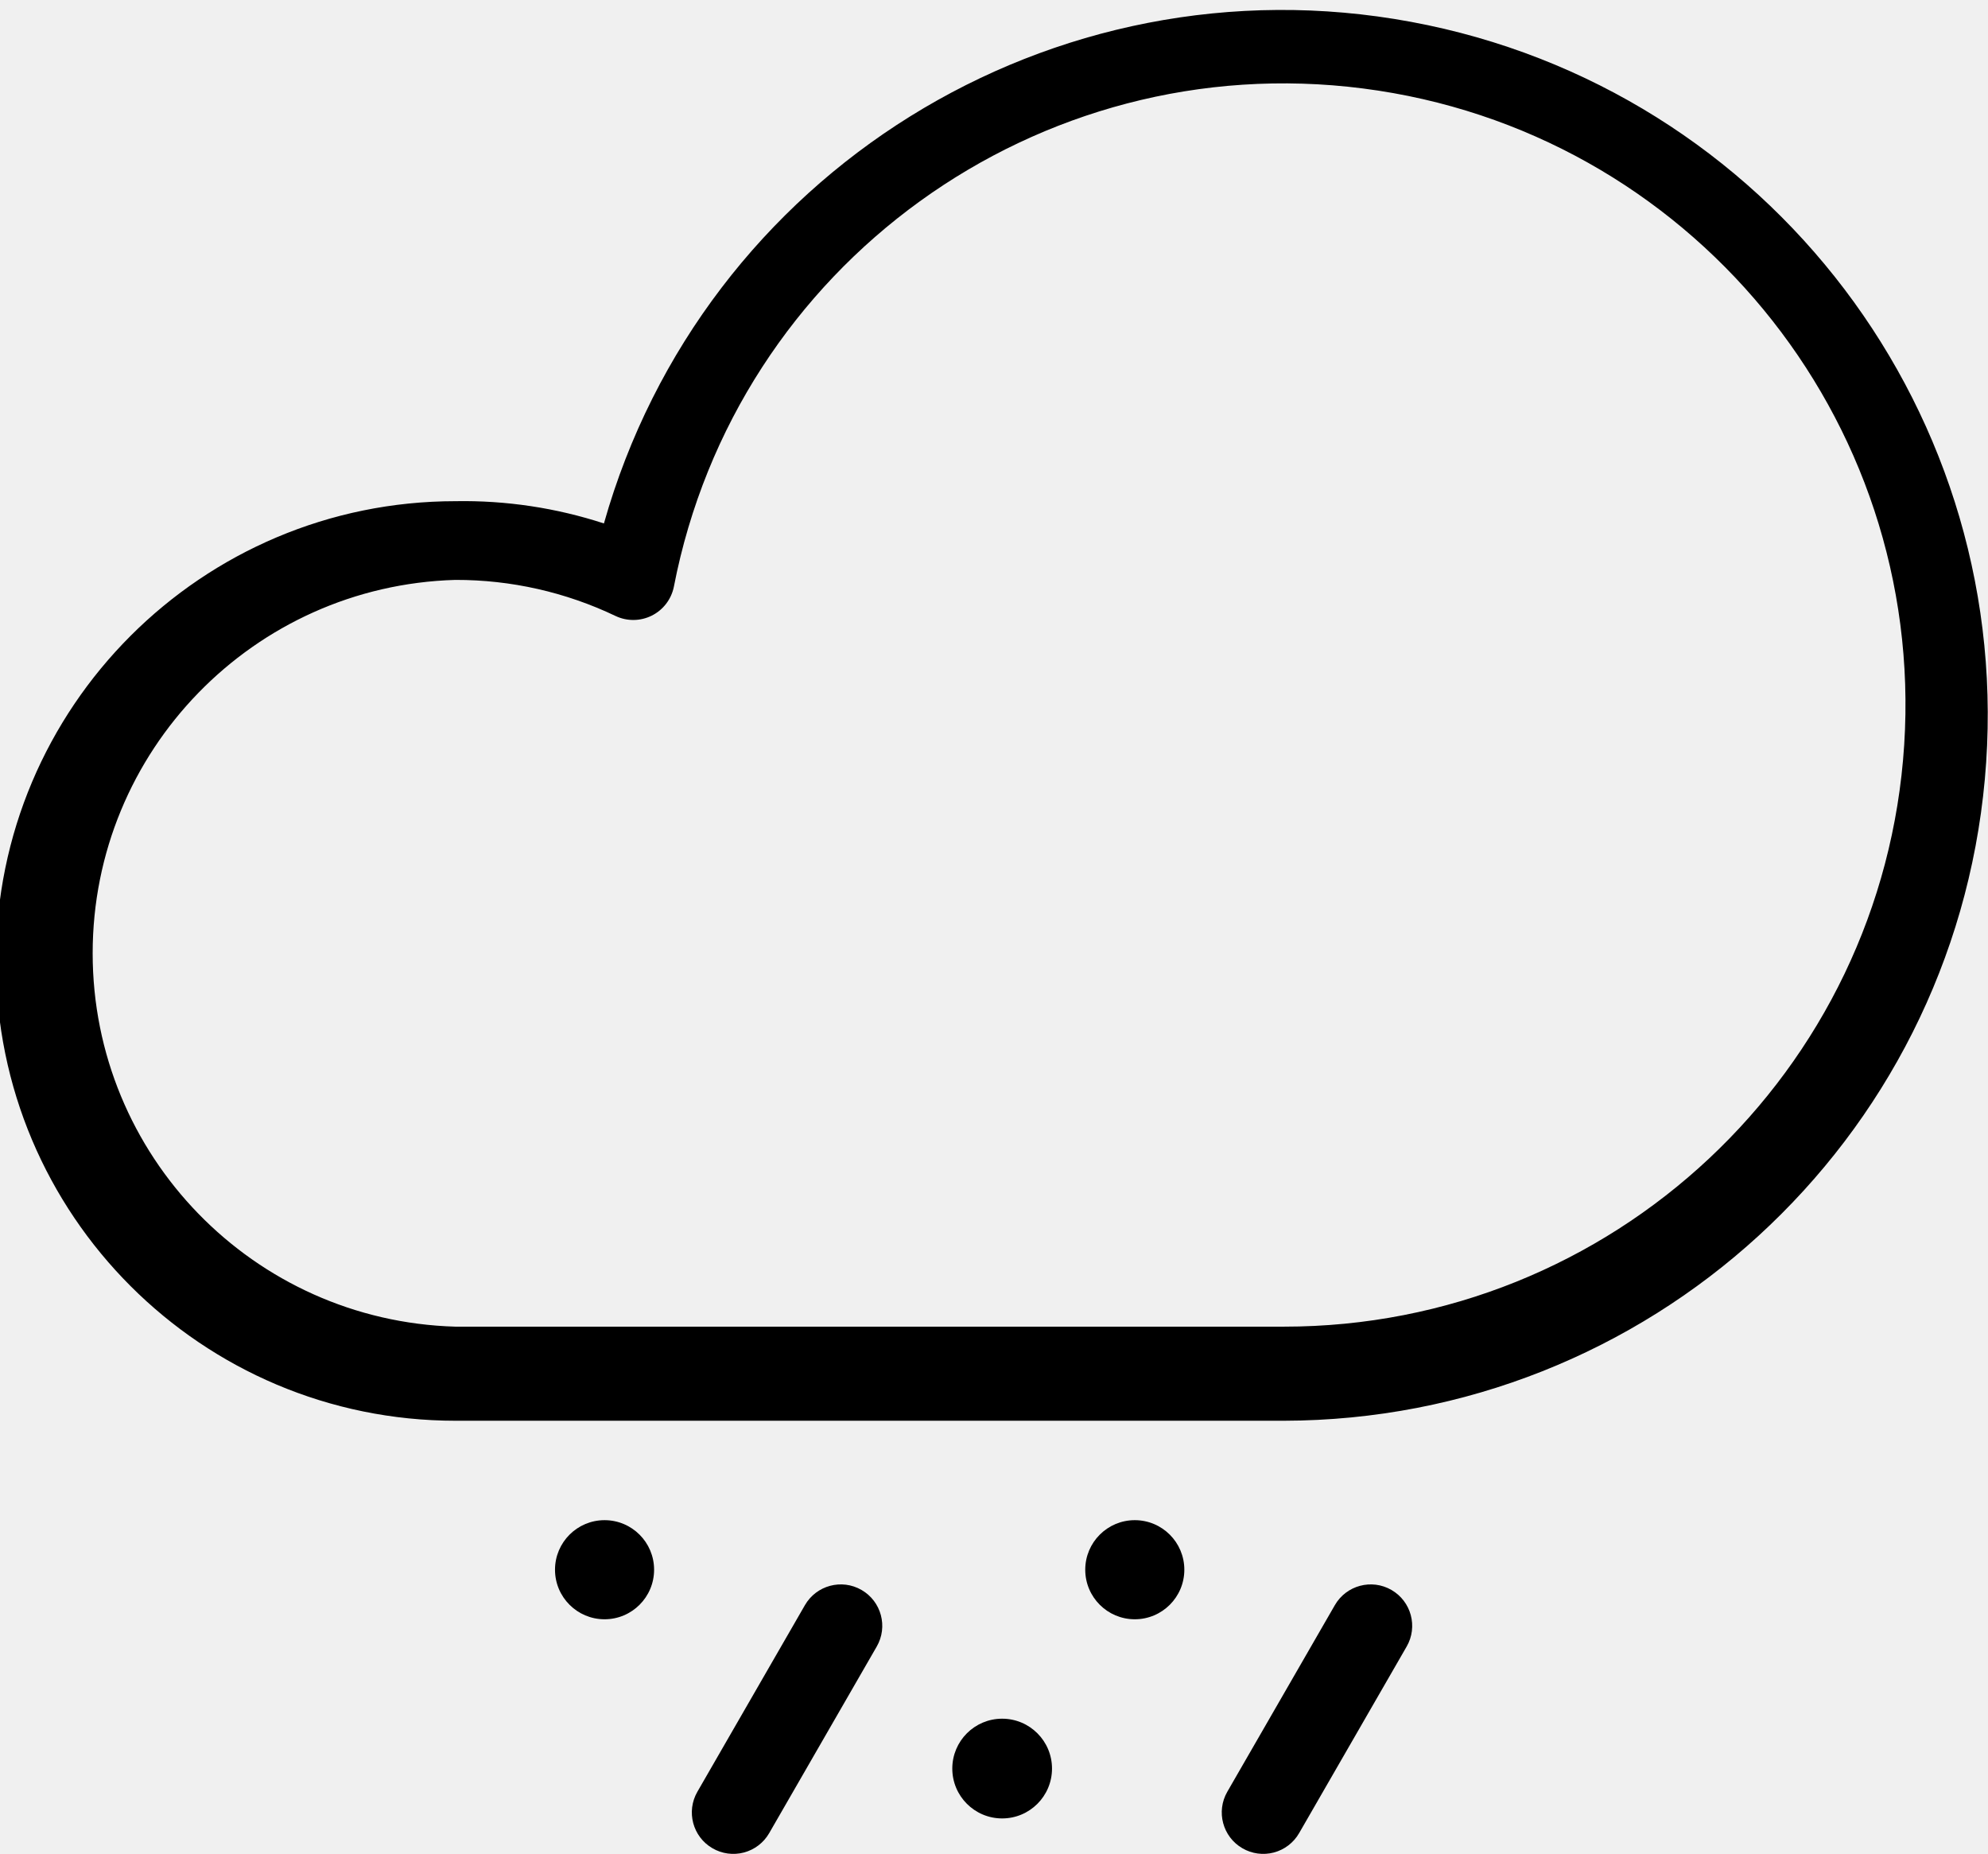
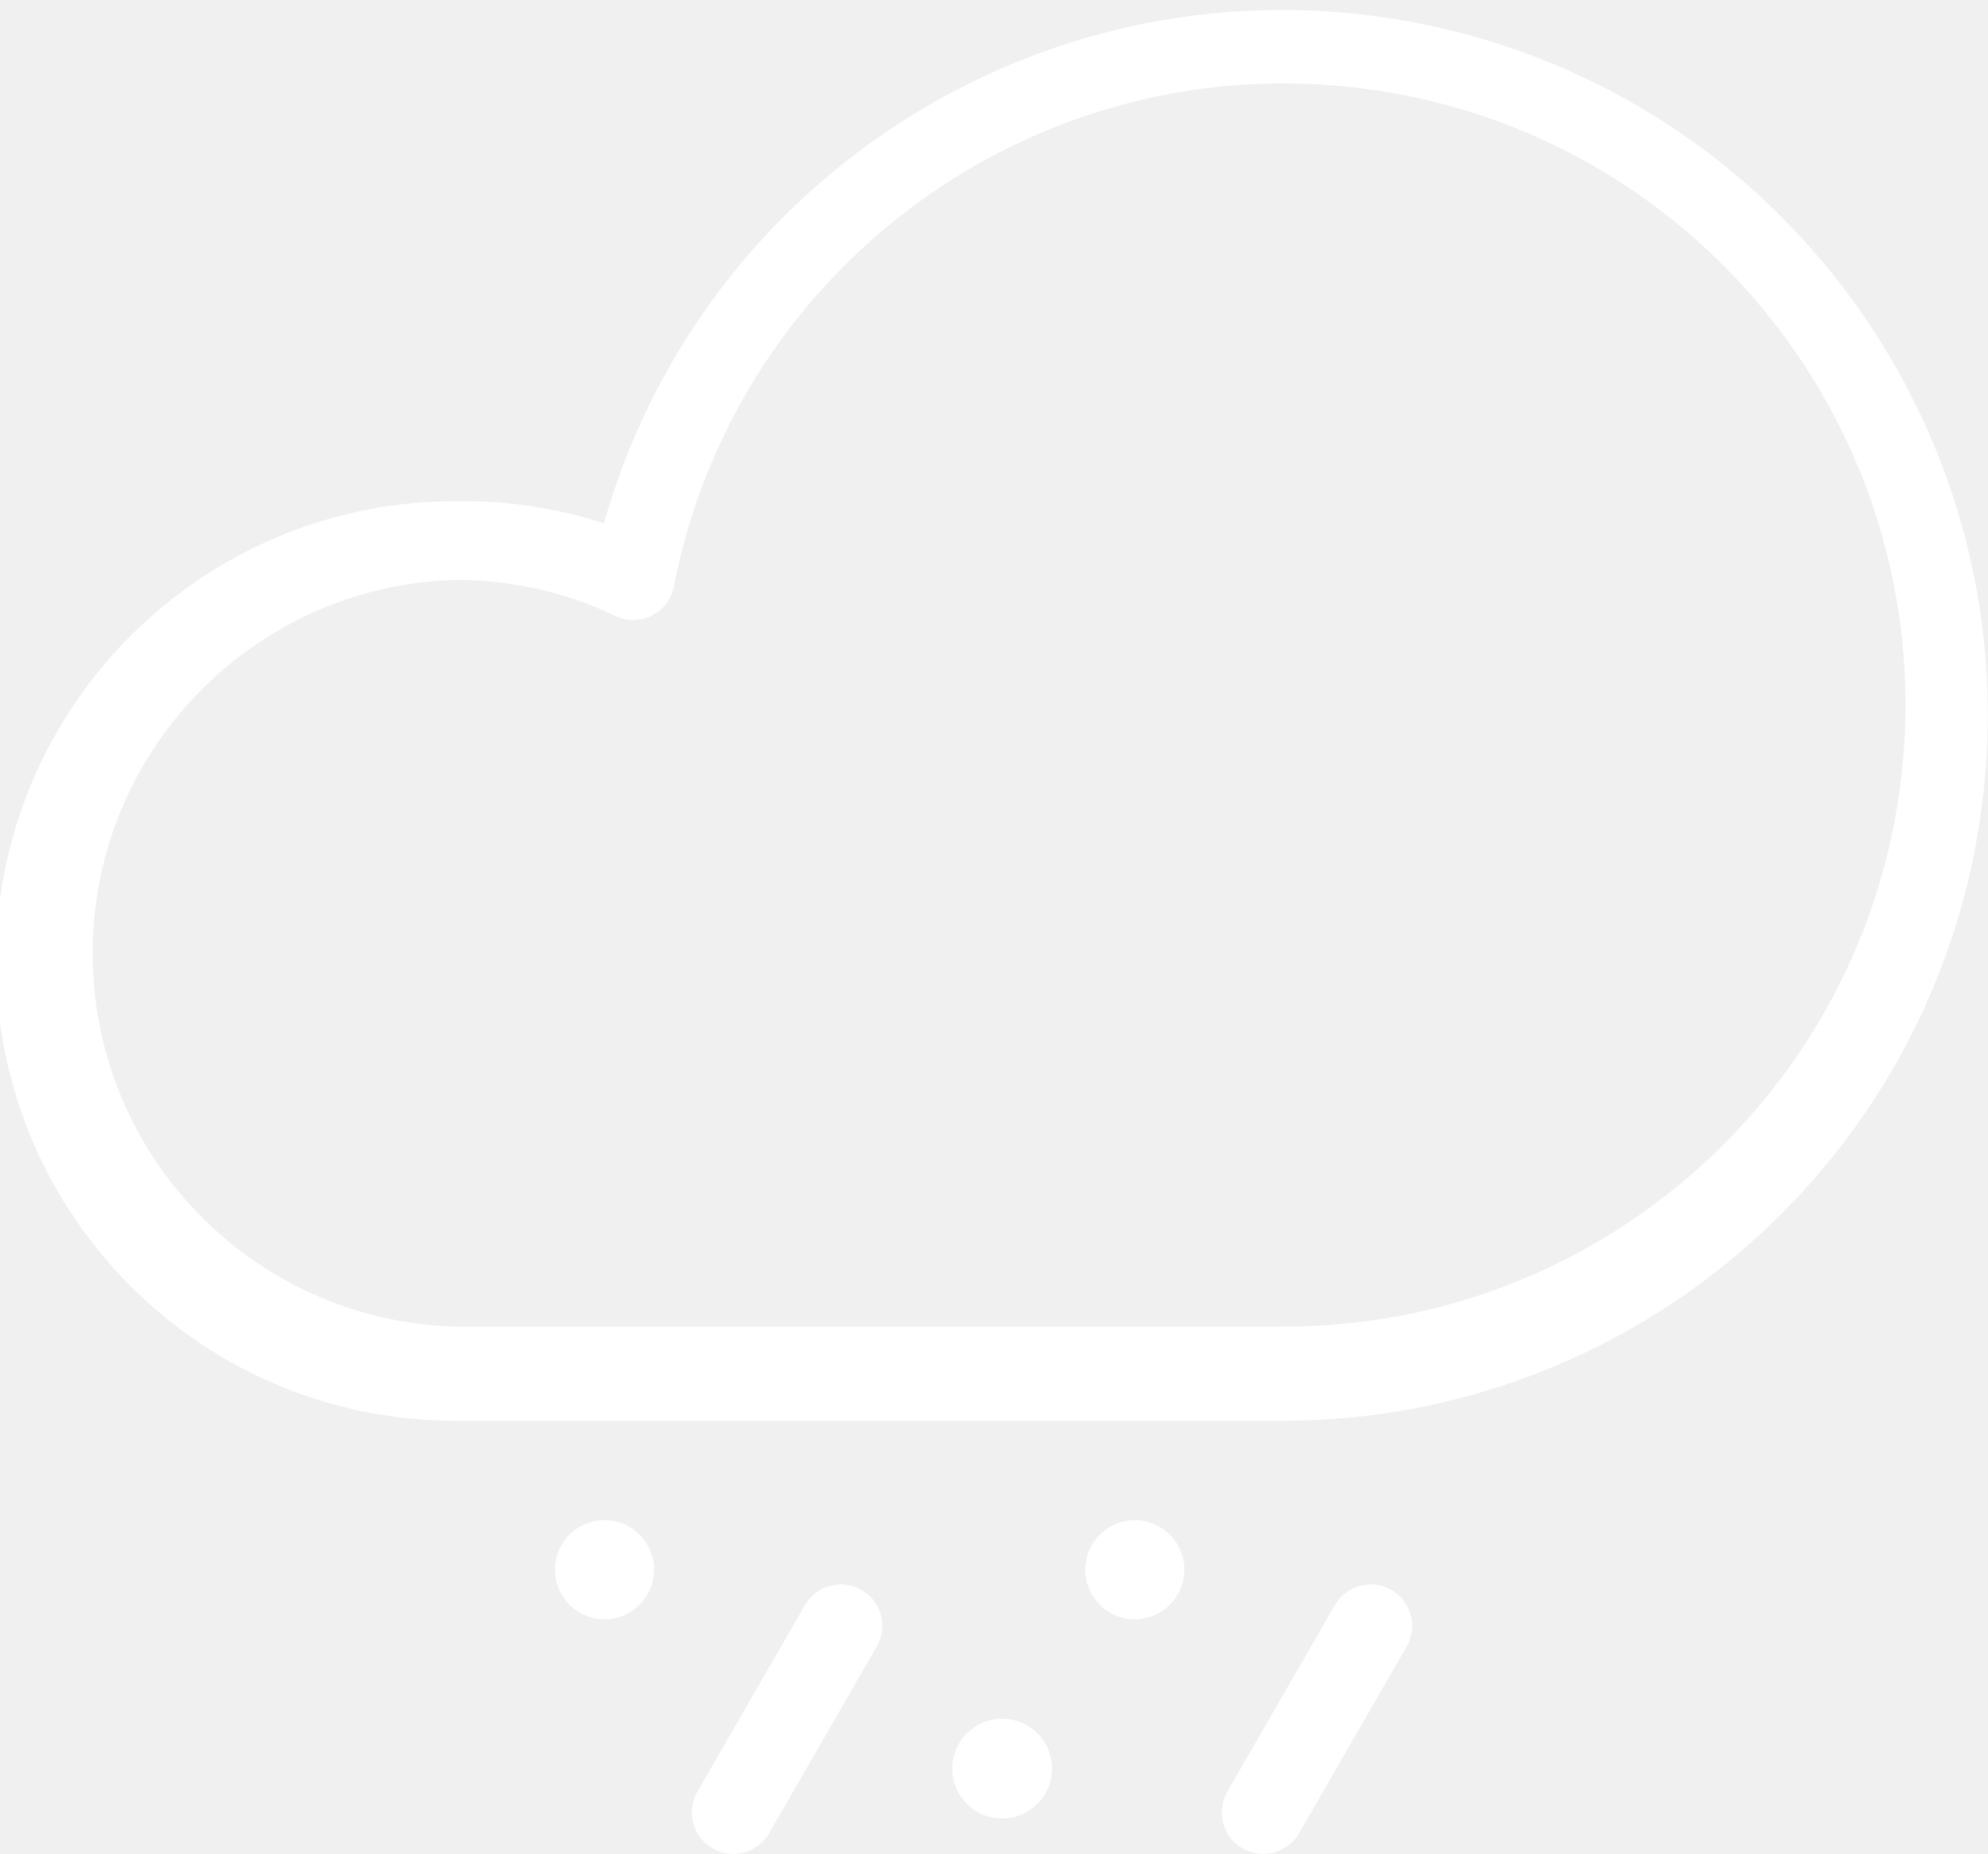
<svg xmlns="http://www.w3.org/2000/svg" id="_1" data-name="1" viewBox="0 0 63.4 59.1">
  <defs>
-     <style>.cls-1{fill:#000;}</style>
+     <style>.cls-1{fill:#fff;}</style>
  </defs>
  <path class="cls-1" d="M573.53,348.63a1.32,1.32,0,0,1-.48-1.8l3.43-5.95a1.32,1.32,0,1,1,2.29,1.32l-3.43,5.95A1.32,1.32,0,0,1,573.53,348.63Z" transform="translate(-550.81 -289.7)" />
  <path class="cls-1" d="M590.43,348.63a1.32,1.32,0,0,1-.48-1.8l3.43-5.95a1.32,1.32,0,1,1,2.29,1.32l-3.43,5.95A1.32,1.32,0,0,1,590.43,348.63Z" transform="translate(-550.81 -289.7)" />
  <circle class="cls-1" cx="19.28" cy="50.05" r="1.58" />
  <circle class="cls-1" cx="36.19" cy="50.05" r="1.58" />
  <circle class="cls-1" cx="31.96" cy="56.39" r="1.59" />
  <path class="cls-1" d="M591.75,335H565.34a14.66,14.66,0,0,1,0-29.32,14.44,14.44,0,0,1,4.73.71A22.49,22.49,0,1,1,591.75,335Zm-26.42-26.81a11.91,11.91,0,0,0,0,23.81h26.42a19.82,19.82,0,1,0-19.45-23.59,1.32,1.32,0,0,1-1.86.93A11.79,11.79,0,0,0,565.34,308.19Z" transform="translate(-550.81 -289.7)" />
</svg>
